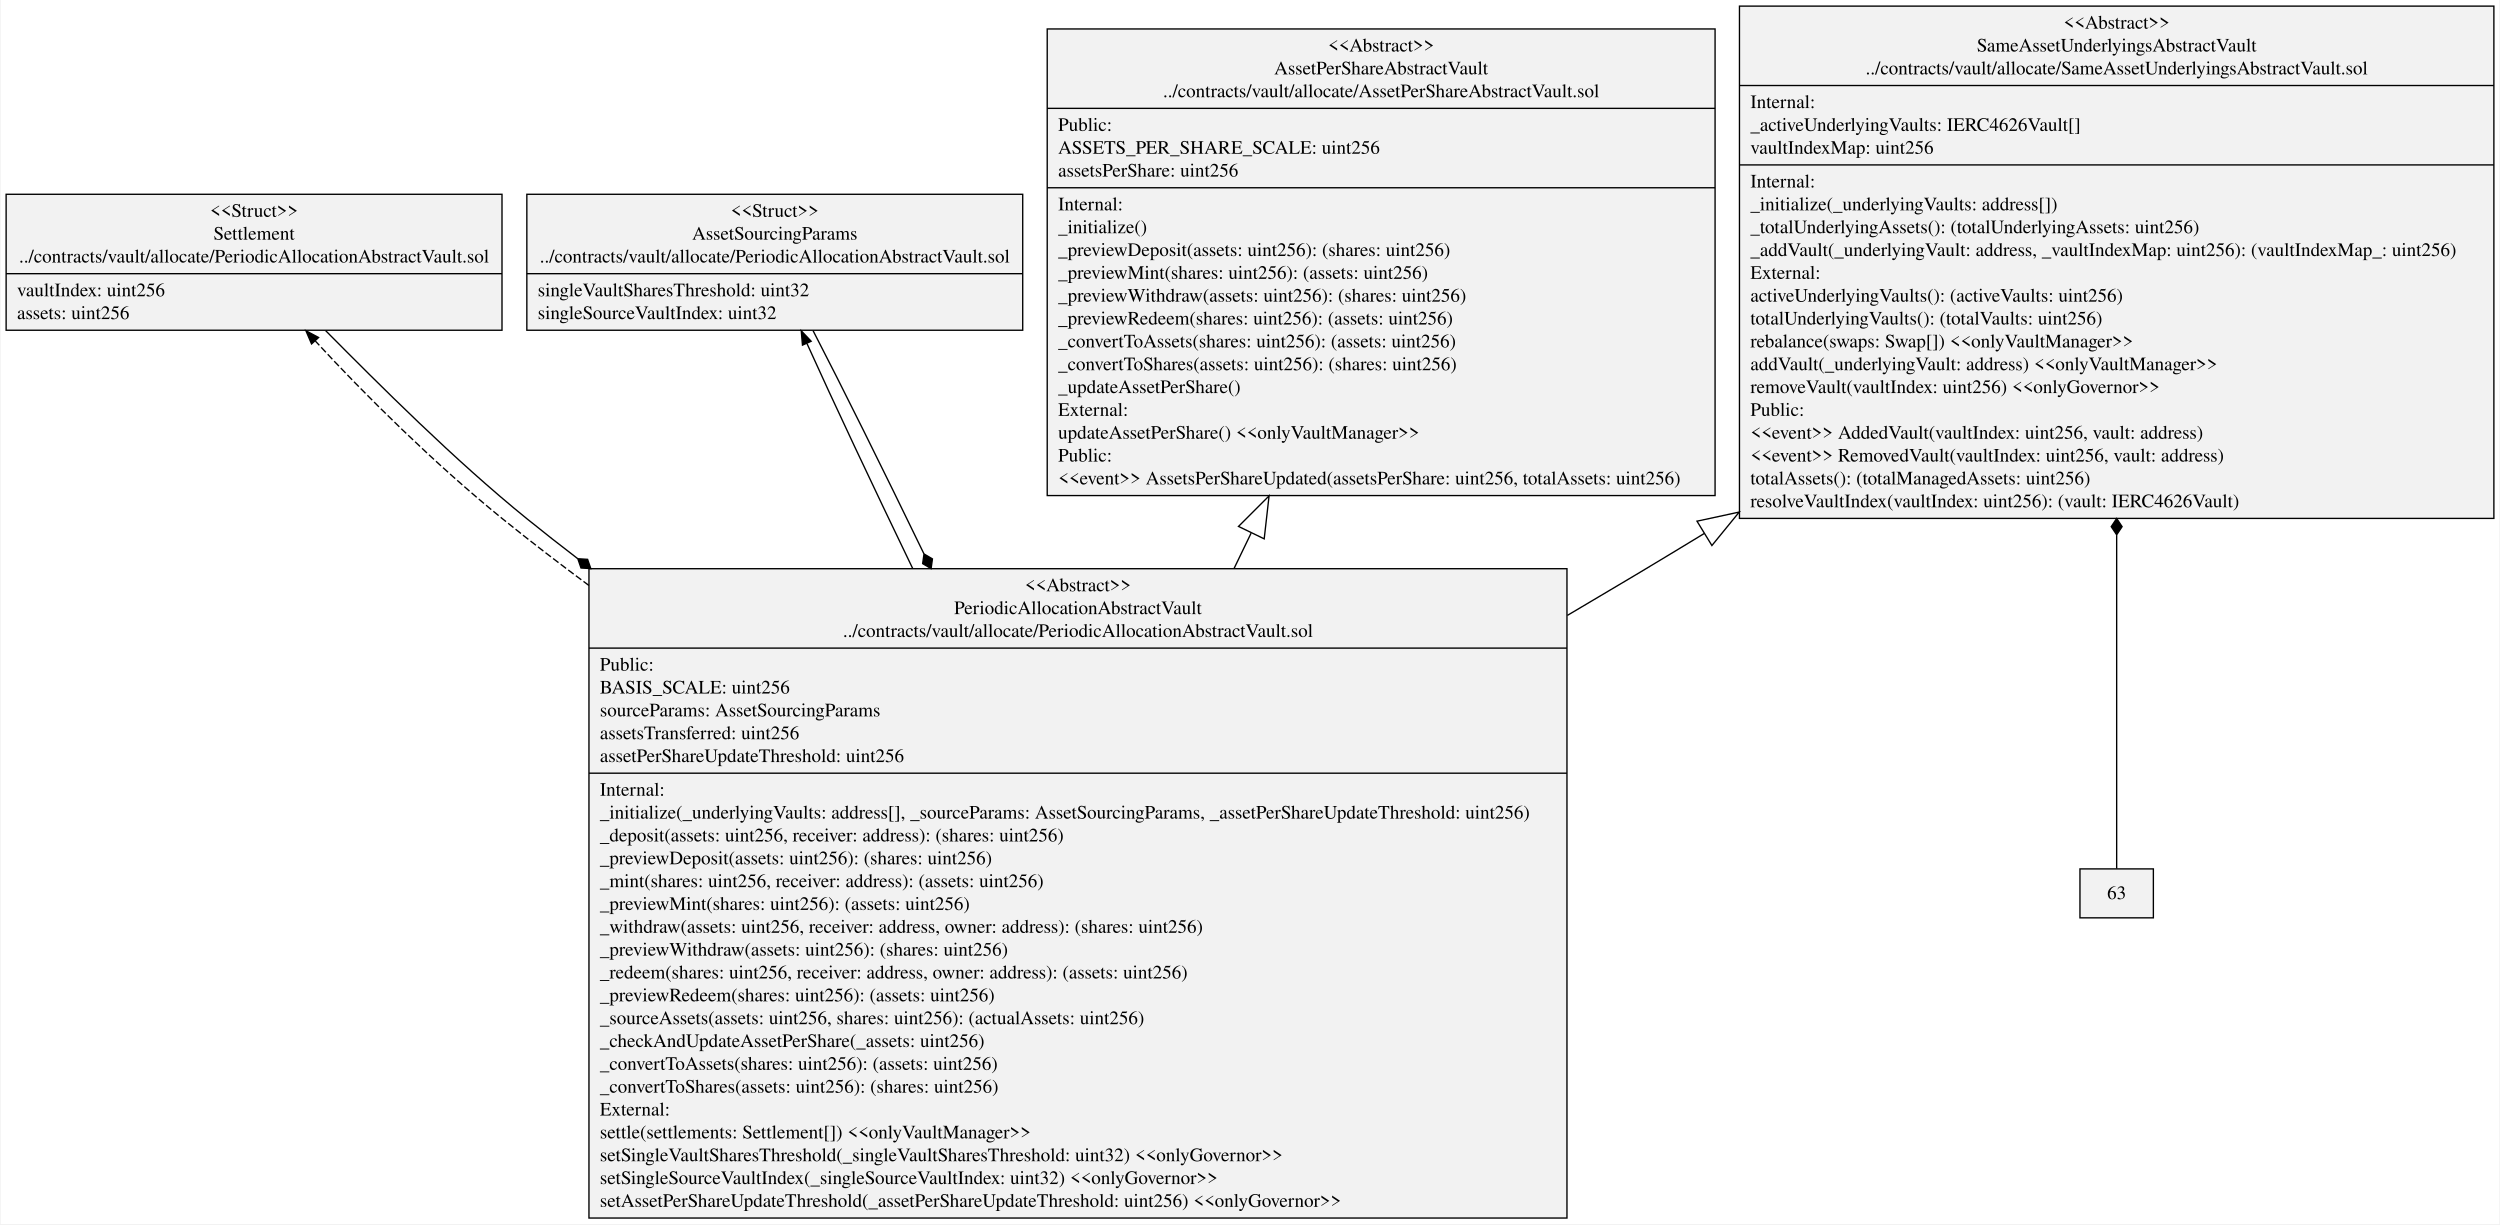
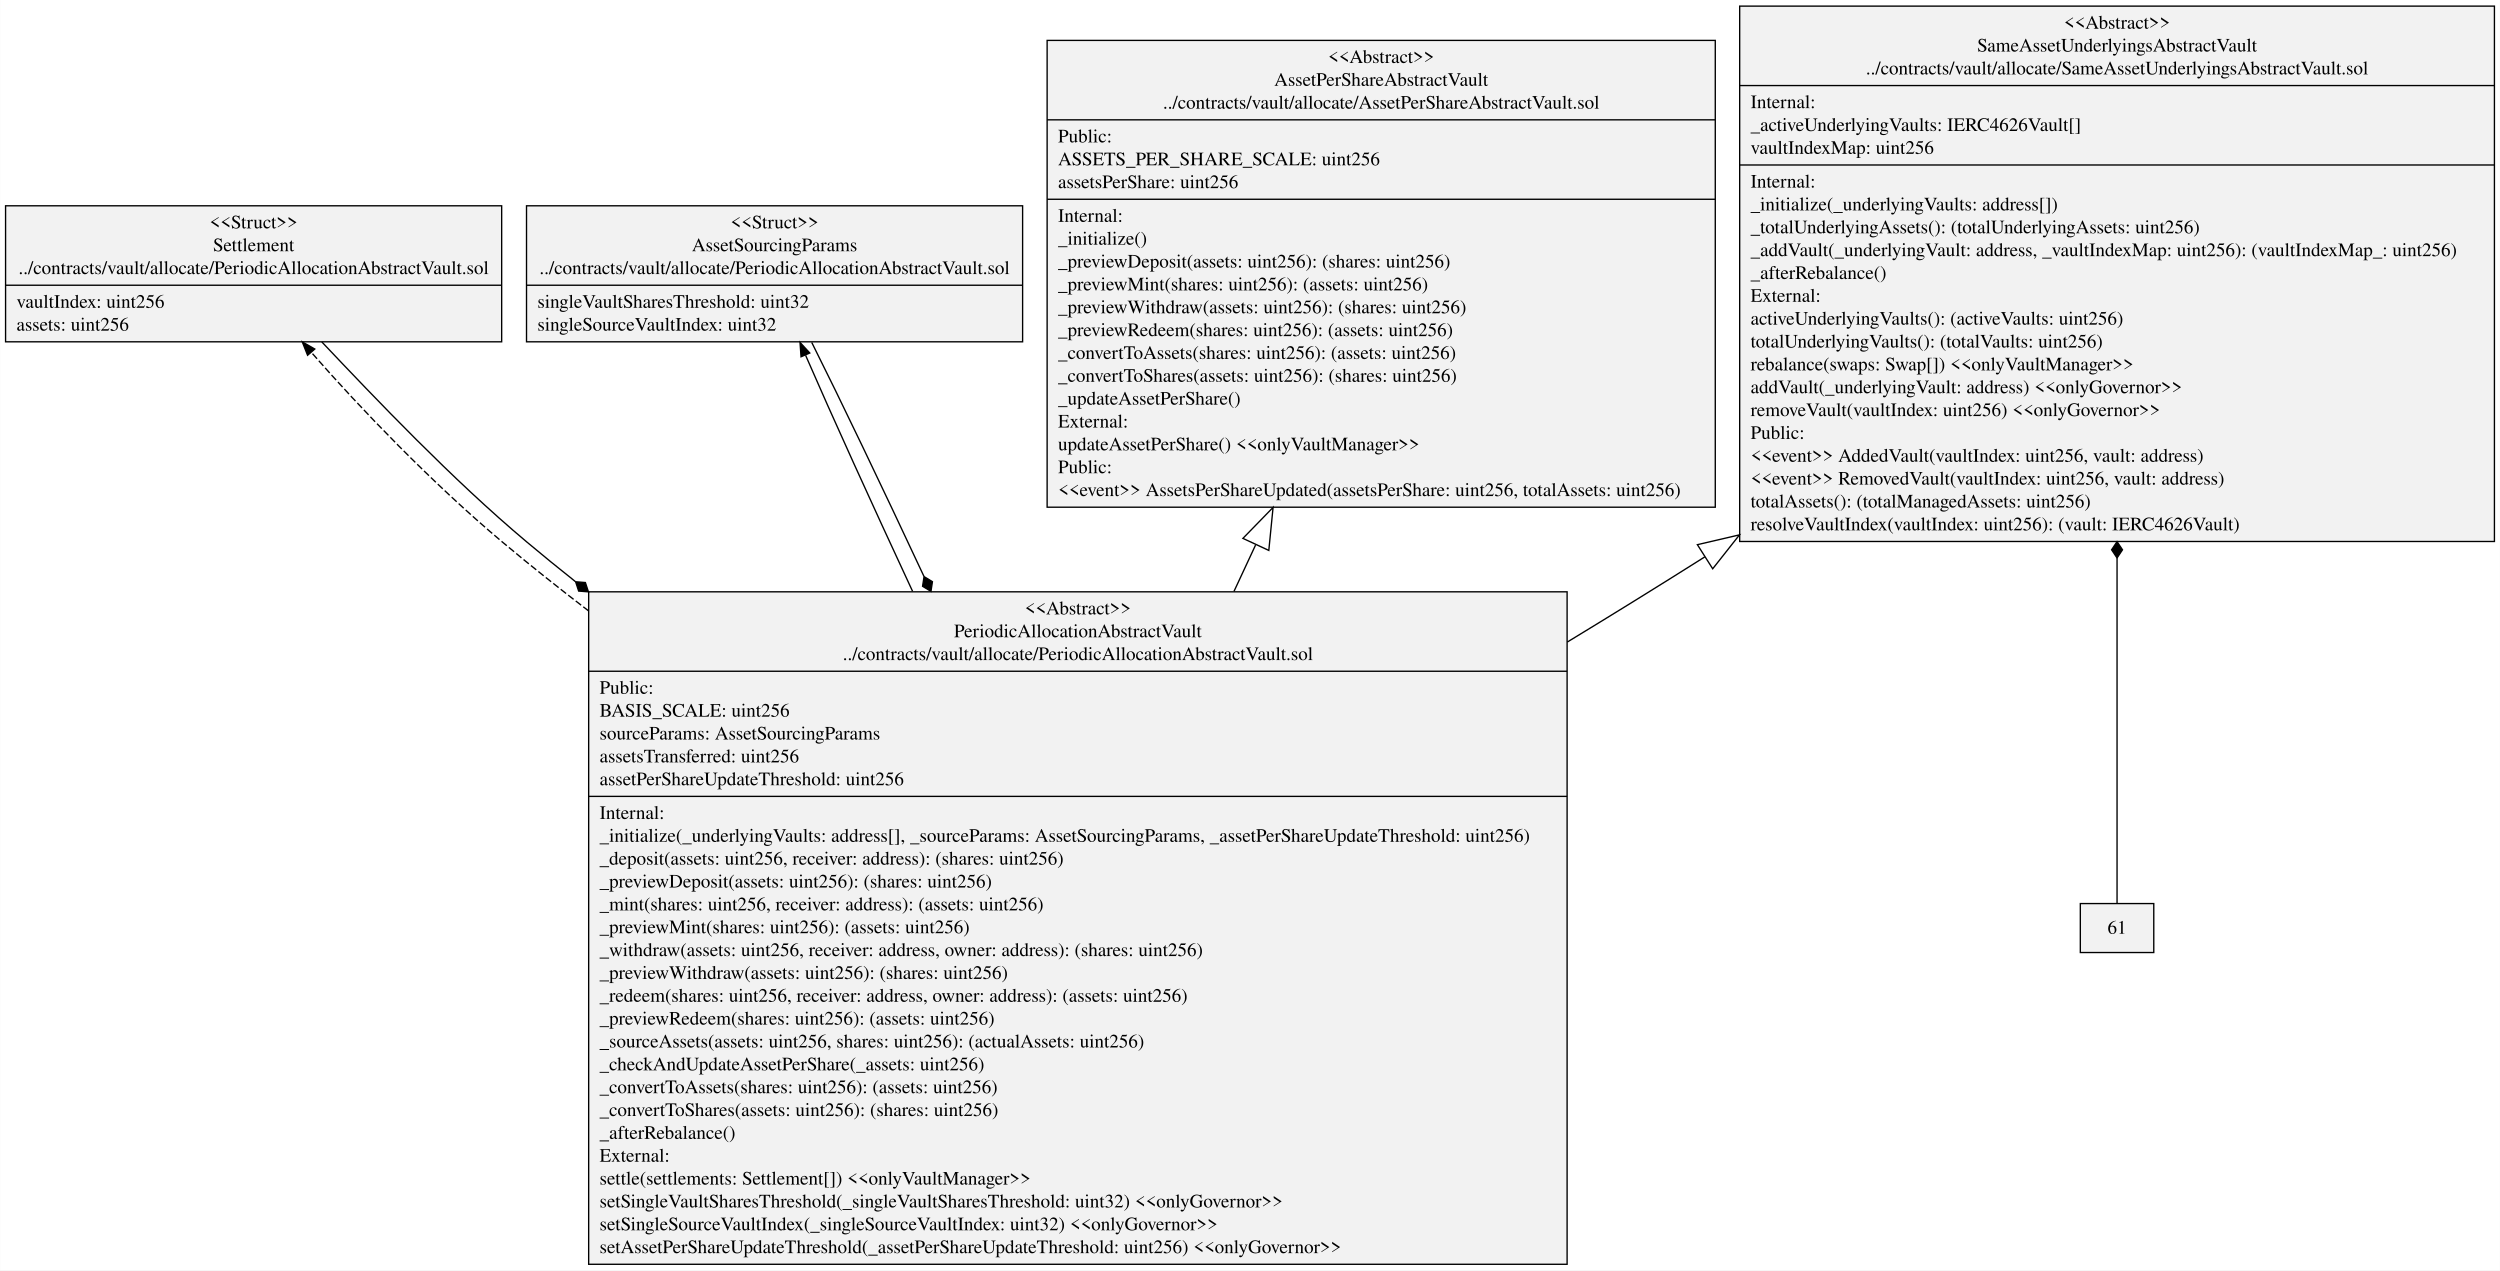
- <svg xmlns="http://www.w3.org/2000/svg" width="1838pt" height="900pt" viewBox="0.00 0.00 1837.81 900.40">
-   <g id="graph0" class="graph" transform="scale(1 1) rotate(0) translate(4 896.4)">
-     <polygon fill="white" stroke="transparent" points="-4,4 -4,-896.4 1833.81,-896.4 1833.81,4 -4,4" />
+ <svg xmlns="http://www.w3.org/2000/svg" width="1838pt" height="934pt" viewBox="0.00 0.00 1837.81 934.00">
+   <g id="graph0" class="graph" transform="scale(1 1) rotate(0) translate(4 930)">
+     <polygon fill="white" stroke="transparent" points="-4,4 -4,-930 1833.81,-930 1833.81,4 -4,4" />
    <g id="node1" class="node">
-       <polygon fill="#f2f2f2" stroke="black" points="765.75,-531.9 765.75,-875.1 1256.98,-875.1 1256.98,-531.9 765.75,-531.9" />
-       <text text-anchor="middle" x="1011.36" y="-858.5" font-family="Times,serif" font-size="14.00">&lt;&lt;Abstract&gt;&gt;</text>
-       <text text-anchor="middle" x="1011.36" y="-841.7" font-family="Times,serif" font-size="14.00">AssetPerShareAbstractVault</text>
-       <text text-anchor="middle" x="1011.36" y="-824.9" font-family="Times,serif" font-size="14.00">../contracts/vault/allocate/AssetPerShareAbstractVault.sol</text>
-       <polyline fill="none" stroke="black" points="765.75,-816.7 1256.98,-816.7 " />
-       <text text-anchor="start" x="773.75" y="-800.1" font-family="Times,serif" font-size="14.00">Public:</text>
-       <text text-anchor="start" x="773.75" y="-783.3" font-family="Times,serif" font-size="14.00">   ASSETS_PER_SHARE_SCALE: uint256</text>
-       <text text-anchor="start" x="773.75" y="-766.5" font-family="Times,serif" font-size="14.00">   assetsPerShare: uint256</text>
-       <polyline fill="none" stroke="black" points="765.75,-758.3 1256.98,-758.3 " />
-       <text text-anchor="start" x="773.75" y="-741.7" font-family="Times,serif" font-size="14.00">Internal:</text>
-       <text text-anchor="start" x="773.75" y="-724.9" font-family="Times,serif" font-size="14.00">    _initialize()</text>
-       <text text-anchor="start" x="773.75" y="-708.1" font-family="Times,serif" font-size="14.00">    _previewDeposit(assets: uint256): (shares: uint256)</text>
-       <text text-anchor="start" x="773.75" y="-691.3" font-family="Times,serif" font-size="14.00">    _previewMint(shares: uint256): (assets: uint256)</text>
-       <text text-anchor="start" x="773.75" y="-674.5" font-family="Times,serif" font-size="14.00">    _previewWithdraw(assets: uint256): (shares: uint256)</text>
-       <text text-anchor="start" x="773.75" y="-657.7" font-family="Times,serif" font-size="14.00">    _previewRedeem(shares: uint256): (assets: uint256)</text>
-       <text text-anchor="start" x="773.75" y="-640.9" font-family="Times,serif" font-size="14.00">    _convertToAssets(shares: uint256): (assets: uint256)</text>
-       <text text-anchor="start" x="773.75" y="-624.1" font-family="Times,serif" font-size="14.00">    _convertToShares(assets: uint256): (shares: uint256)</text>
-       <text text-anchor="start" x="773.75" y="-607.3" font-family="Times,serif" font-size="14.00">    _updateAssetPerShare()</text>
-       <text text-anchor="start" x="773.75" y="-590.5" font-family="Times,serif" font-size="14.00">External:</text>
-       <text text-anchor="start" x="773.75" y="-573.7" font-family="Times,serif" font-size="14.00">    updateAssetPerShare() &lt;&lt;onlyVaultManager&gt;&gt;</text>
-       <text text-anchor="start" x="773.75" y="-556.9" font-family="Times,serif" font-size="14.00">Public:</text>
-       <text text-anchor="start" x="773.75" y="-540.1" font-family="Times,serif" font-size="14.00">    &lt;&lt;event&gt;&gt; AssetsPerShareUpdated(assetsPerShare: uint256, totalAssets: uint256)</text>
+       <polygon fill="#f2f2f2" stroke="black" points="765.75,-557.1 765.75,-900.3 1256.98,-900.3 1256.98,-557.1 765.75,-557.1" />
+       <text text-anchor="middle" x="1011.36" y="-883.7" font-family="Times,serif" font-size="14.00">&lt;&lt;Abstract&gt;&gt;</text>
+       <text text-anchor="middle" x="1011.36" y="-866.9" font-family="Times,serif" font-size="14.00">AssetPerShareAbstractVault</text>
+       <text text-anchor="middle" x="1011.36" y="-850.1" font-family="Times,serif" font-size="14.00">../contracts/vault/allocate/AssetPerShareAbstractVault.sol</text>
+       <polyline fill="none" stroke="black" points="765.75,-841.9 1256.98,-841.9 " />
+       <text text-anchor="start" x="773.75" y="-825.3" font-family="Times,serif" font-size="14.00">Public:</text>
+       <text text-anchor="start" x="773.75" y="-808.5" font-family="Times,serif" font-size="14.00">   ASSETS_PER_SHARE_SCALE: uint256</text>
+       <text text-anchor="start" x="773.75" y="-791.7" font-family="Times,serif" font-size="14.00">   assetsPerShare: uint256</text>
+       <polyline fill="none" stroke="black" points="765.75,-783.5 1256.98,-783.5 " />
+       <text text-anchor="start" x="773.75" y="-766.9" font-family="Times,serif" font-size="14.00">Internal:</text>
+       <text text-anchor="start" x="773.75" y="-750.1" font-family="Times,serif" font-size="14.00">    _initialize()</text>
+       <text text-anchor="start" x="773.75" y="-733.3" font-family="Times,serif" font-size="14.00">    _previewDeposit(assets: uint256): (shares: uint256)</text>
+       <text text-anchor="start" x="773.75" y="-716.5" font-family="Times,serif" font-size="14.00">    _previewMint(shares: uint256): (assets: uint256)</text>
+       <text text-anchor="start" x="773.75" y="-699.7" font-family="Times,serif" font-size="14.00">    _previewWithdraw(assets: uint256): (shares: uint256)</text>
+       <text text-anchor="start" x="773.75" y="-682.9" font-family="Times,serif" font-size="14.00">    _previewRedeem(shares: uint256): (assets: uint256)</text>
+       <text text-anchor="start" x="773.75" y="-666.1" font-family="Times,serif" font-size="14.00">    _convertToAssets(shares: uint256): (assets: uint256)</text>
+       <text text-anchor="start" x="773.75" y="-649.3" font-family="Times,serif" font-size="14.00">    _convertToShares(assets: uint256): (shares: uint256)</text>
+       <text text-anchor="start" x="773.75" y="-632.5" font-family="Times,serif" font-size="14.00">    _updateAssetPerShare()</text>
+       <text text-anchor="start" x="773.75" y="-615.7" font-family="Times,serif" font-size="14.00">External:</text>
+       <text text-anchor="start" x="773.75" y="-598.9" font-family="Times,serif" font-size="14.00">    updateAssetPerShare() &lt;&lt;onlyVaultManager&gt;&gt;</text>
+       <text text-anchor="start" x="773.75" y="-582.1" font-family="Times,serif" font-size="14.00">Public:</text>
+       <text text-anchor="start" x="773.75" y="-565.3" font-family="Times,serif" font-size="14.00">    &lt;&lt;event&gt;&gt; AssetsPerShareUpdated(assetsPerShare: uint256, totalAssets: uint256)</text>
    </g>
    <g id="node2" class="node">
-       <polygon fill="#f2f2f2" stroke="black" points="0,-653.5 0,-753.5 364.73,-753.5 364.73,-653.5 0,-653.5" />
-       <text text-anchor="middle" x="182.36" y="-736.9" font-family="Times,serif" font-size="14.00">&lt;&lt;Struct&gt;&gt;</text>
-       <text text-anchor="middle" x="182.36" y="-720.1" font-family="Times,serif" font-size="14.00">Settlement</text>
-       <text text-anchor="middle" x="182.36" y="-703.3" font-family="Times,serif" font-size="14.00">../contracts/vault/allocate/PeriodicAllocationAbstractVault.sol</text>
-       <polyline fill="none" stroke="black" points="0,-695.1 364.73,-695.1 " />
-       <text text-anchor="start" x="8" y="-678.5" font-family="Times,serif" font-size="14.00">vaultIndex: uint256</text>
-       <text text-anchor="start" x="8" y="-661.7" font-family="Times,serif" font-size="14.00">assets: uint256</text>
+       <polygon fill="#f2f2f2" stroke="black" points="0,-678.7 0,-778.7 364.73,-778.7 364.73,-678.7 0,-678.7" />
+       <text text-anchor="middle" x="182.36" y="-762.1" font-family="Times,serif" font-size="14.00">&lt;&lt;Struct&gt;&gt;</text>
+       <text text-anchor="middle" x="182.36" y="-745.3" font-family="Times,serif" font-size="14.00">Settlement</text>
+       <text text-anchor="middle" x="182.36" y="-728.5" font-family="Times,serif" font-size="14.00">../contracts/vault/allocate/PeriodicAllocationAbstractVault.sol</text>
+       <polyline fill="none" stroke="black" points="0,-720.3 364.73,-720.3 " />
+       <text text-anchor="start" x="8" y="-703.7" font-family="Times,serif" font-size="14.00">vaultIndex: uint256</text>
+       <text text-anchor="start" x="8" y="-686.9" font-family="Times,serif" font-size="14.00">assets: uint256</text>
    </g>
    <g id="node4" class="node">
-       <polygon fill="#f2f2f2" stroke="black" points="428.69,-0.5 428.69,-478.1 1148.04,-478.1 1148.04,-0.5 428.69,-0.5" />
-       <text text-anchor="middle" x="788.36" y="-461.5" font-family="Times,serif" font-size="14.00">&lt;&lt;Abstract&gt;&gt;</text>
-       <text text-anchor="middle" x="788.36" y="-444.7" font-family="Times,serif" font-size="14.00">PeriodicAllocationAbstractVault</text>
-       <text text-anchor="middle" x="788.36" y="-427.9" font-family="Times,serif" font-size="14.00">../contracts/vault/allocate/PeriodicAllocationAbstractVault.sol</text>
-       <polyline fill="none" stroke="black" points="428.69,-419.7 1148.04,-419.7 " />
-       <text text-anchor="start" x="436.69" y="-403.1" font-family="Times,serif" font-size="14.00">Public:</text>
-       <text text-anchor="start" x="436.69" y="-386.3" font-family="Times,serif" font-size="14.00">   BASIS_SCALE: uint256</text>
-       <text text-anchor="start" x="436.69" y="-369.5" font-family="Times,serif" font-size="14.00">   sourceParams: AssetSourcingParams</text>
-       <text text-anchor="start" x="436.69" y="-352.7" font-family="Times,serif" font-size="14.00">   assetsTransferred: uint256</text>
-       <text text-anchor="start" x="436.69" y="-335.9" font-family="Times,serif" font-size="14.00">   assetPerShareUpdateThreshold: uint256</text>
-       <polyline fill="none" stroke="black" points="428.69,-327.7 1148.04,-327.7 " />
-       <text text-anchor="start" x="436.69" y="-311.1" font-family="Times,serif" font-size="14.00">Internal:</text>
-       <text text-anchor="start" x="436.69" y="-294.3" font-family="Times,serif" font-size="14.00">    _initialize(_underlyingVaults: address[], _sourceParams: AssetSourcingParams, _assetPerShareUpdateThreshold: uint256)</text>
-       <text text-anchor="start" x="436.69" y="-277.5" font-family="Times,serif" font-size="14.00">    _deposit(assets: uint256, receiver: address): (shares: uint256)</text>
-       <text text-anchor="start" x="436.69" y="-260.7" font-family="Times,serif" font-size="14.00">    _previewDeposit(assets: uint256): (shares: uint256)</text>
-       <text text-anchor="start" x="436.69" y="-243.9" font-family="Times,serif" font-size="14.00">    _mint(shares: uint256, receiver: address): (assets: uint256)</text>
-       <text text-anchor="start" x="436.69" y="-227.1" font-family="Times,serif" font-size="14.00">    _previewMint(shares: uint256): (assets: uint256)</text>
-       <text text-anchor="start" x="436.69" y="-210.3" font-family="Times,serif" font-size="14.00">    _withdraw(assets: uint256, receiver: address, owner: address): (shares: uint256)</text>
-       <text text-anchor="start" x="436.69" y="-193.5" font-family="Times,serif" font-size="14.00">    _previewWithdraw(assets: uint256): (shares: uint256)</text>
-       <text text-anchor="start" x="436.69" y="-176.7" font-family="Times,serif" font-size="14.00">    _redeem(shares: uint256, receiver: address, owner: address): (assets: uint256)</text>
-       <text text-anchor="start" x="436.69" y="-159.9" font-family="Times,serif" font-size="14.00">    _previewRedeem(shares: uint256): (assets: uint256)</text>
-       <text text-anchor="start" x="436.69" y="-143.1" font-family="Times,serif" font-size="14.00">    _sourceAssets(assets: uint256, shares: uint256): (actualAssets: uint256)</text>
-       <text text-anchor="start" x="436.69" y="-126.3" font-family="Times,serif" font-size="14.00">    _checkAndUpdateAssetPerShare(_assets: uint256)</text>
-       <text text-anchor="start" x="436.69" y="-109.5" font-family="Times,serif" font-size="14.00">    _convertToAssets(shares: uint256): (assets: uint256)</text>
-       <text text-anchor="start" x="436.69" y="-92.7" font-family="Times,serif" font-size="14.00">    _convertToShares(assets: uint256): (shares: uint256)</text>
+       <polygon fill="#f2f2f2" stroke="black" points="428.69,-0.5 428.69,-494.9 1148.04,-494.9 1148.04,-0.5 428.69,-0.5" />
+       <text text-anchor="middle" x="788.36" y="-478.3" font-family="Times,serif" font-size="14.00">&lt;&lt;Abstract&gt;&gt;</text>
+       <text text-anchor="middle" x="788.36" y="-461.5" font-family="Times,serif" font-size="14.00">PeriodicAllocationAbstractVault</text>
+       <text text-anchor="middle" x="788.36" y="-444.7" font-family="Times,serif" font-size="14.00">../contracts/vault/allocate/PeriodicAllocationAbstractVault.sol</text>
+       <polyline fill="none" stroke="black" points="428.69,-436.5 1148.04,-436.5 " />
+       <text text-anchor="start" x="436.69" y="-419.9" font-family="Times,serif" font-size="14.00">Public:</text>
+       <text text-anchor="start" x="436.69" y="-403.1" font-family="Times,serif" font-size="14.00">   BASIS_SCALE: uint256</text>
+       <text text-anchor="start" x="436.69" y="-386.3" font-family="Times,serif" font-size="14.00">   sourceParams: AssetSourcingParams</text>
+       <text text-anchor="start" x="436.69" y="-369.5" font-family="Times,serif" font-size="14.00">   assetsTransferred: uint256</text>
+       <text text-anchor="start" x="436.69" y="-352.7" font-family="Times,serif" font-size="14.00">   assetPerShareUpdateThreshold: uint256</text>
+       <polyline fill="none" stroke="black" points="428.69,-344.5 1148.04,-344.5 " />
+       <text text-anchor="start" x="436.69" y="-327.9" font-family="Times,serif" font-size="14.00">Internal:</text>
+       <text text-anchor="start" x="436.69" y="-311.1" font-family="Times,serif" font-size="14.00">    _initialize(_underlyingVaults: address[], _sourceParams: AssetSourcingParams, _assetPerShareUpdateThreshold: uint256)</text>
+       <text text-anchor="start" x="436.69" y="-294.3" font-family="Times,serif" font-size="14.00">    _deposit(assets: uint256, receiver: address): (shares: uint256)</text>
+       <text text-anchor="start" x="436.69" y="-277.5" font-family="Times,serif" font-size="14.00">    _previewDeposit(assets: uint256): (shares: uint256)</text>
+       <text text-anchor="start" x="436.69" y="-260.7" font-family="Times,serif" font-size="14.00">    _mint(shares: uint256, receiver: address): (assets: uint256)</text>
+       <text text-anchor="start" x="436.69" y="-243.9" font-family="Times,serif" font-size="14.00">    _previewMint(shares: uint256): (assets: uint256)</text>
+       <text text-anchor="start" x="436.69" y="-227.1" font-family="Times,serif" font-size="14.00">    _withdraw(assets: uint256, receiver: address, owner: address): (shares: uint256)</text>
+       <text text-anchor="start" x="436.69" y="-210.3" font-family="Times,serif" font-size="14.00">    _previewWithdraw(assets: uint256): (shares: uint256)</text>
+       <text text-anchor="start" x="436.69" y="-193.5" font-family="Times,serif" font-size="14.00">    _redeem(shares: uint256, receiver: address, owner: address): (assets: uint256)</text>
+       <text text-anchor="start" x="436.69" y="-176.7" font-family="Times,serif" font-size="14.00">    _previewRedeem(shares: uint256): (assets: uint256)</text>
+       <text text-anchor="start" x="436.69" y="-159.9" font-family="Times,serif" font-size="14.00">    _sourceAssets(assets: uint256, shares: uint256): (actualAssets: uint256)</text>
+       <text text-anchor="start" x="436.69" y="-143.1" font-family="Times,serif" font-size="14.00">    _checkAndUpdateAssetPerShare(_assets: uint256)</text>
+       <text text-anchor="start" x="436.69" y="-126.3" font-family="Times,serif" font-size="14.00">    _convertToAssets(shares: uint256): (assets: uint256)</text>
+       <text text-anchor="start" x="436.69" y="-109.5" font-family="Times,serif" font-size="14.00">    _convertToShares(assets: uint256): (shares: uint256)</text>
+       <text text-anchor="start" x="436.69" y="-92.7" font-family="Times,serif" font-size="14.00">    _afterRebalance()</text>
      <text text-anchor="start" x="436.69" y="-75.9" font-family="Times,serif" font-size="14.00">External:</text>
      <text text-anchor="start" x="436.69" y="-59.1" font-family="Times,serif" font-size="14.00">    settle(settlements: Settlement[]) &lt;&lt;onlyVaultManager&gt;&gt;</text>
      <text text-anchor="start" x="436.69" y="-42.3" font-family="Times,serif" font-size="14.00">    setSingleVaultSharesThreshold(_singleVaultSharesThreshold: uint32) &lt;&lt;onlyGovernor&gt;&gt;</text>
      <text text-anchor="start" x="436.69" y="-25.5" font-family="Times,serif" font-size="14.00">    setSingleSourceVaultIndex(_singleSourceVaultIndex: uint32) &lt;&lt;onlyGovernor&gt;&gt;</text>
      <text text-anchor="start" x="436.69" y="-8.7" font-family="Times,serif" font-size="14.00">    setAssetPerShareUpdateThreshold(_assetPerShareUpdateThreshold: uint256) &lt;&lt;onlyGovernor&gt;&gt;</text>
    </g>
    <g id="edge1" class="edge">
-       <path fill="none" stroke="black" d="M235.05,-653.16C274.28,-613.64 329.87,-557.85 383.36,-514.6 395.39,-504.88 407.75,-495.18 420.36,-485.54" />
-       <polygon fill="black" stroke="black" points="420.49,-485.44 422.84,-478.62 430.04,-478.18 427.69,-484.99 420.49,-485.44" />
+       <path fill="none" stroke="black" d="M232.47,-678.65C271.69,-637.24 328.39,-577.5 383.36,-531.4 394.88,-521.75 406.72,-512.11 418.79,-502.53" />
+       <polygon fill="black" stroke="black" points="419.09,-502.29 421.33,-495.44 428.52,-494.87 426.28,-501.72 419.09,-502.29" />
    </g>
    <g id="node3" class="node">
-       <polygon fill="#f2f2f2" stroke="black" points="383,-653.5 383,-753.5 747.73,-753.5 747.73,-653.5 383,-653.5" />
-       <text text-anchor="middle" x="565.36" y="-736.9" font-family="Times,serif" font-size="14.00">&lt;&lt;Struct&gt;&gt;</text>
-       <text text-anchor="middle" x="565.36" y="-720.1" font-family="Times,serif" font-size="14.00">AssetSourcingParams</text>
-       <text text-anchor="middle" x="565.36" y="-703.3" font-family="Times,serif" font-size="14.00">../contracts/vault/allocate/PeriodicAllocationAbstractVault.sol</text>
-       <polyline fill="none" stroke="black" points="383,-695.1 747.73,-695.1 " />
-       <text text-anchor="start" x="391" y="-678.5" font-family="Times,serif" font-size="14.00">singleVaultSharesThreshold: uint32</text>
-       <text text-anchor="start" x="391" y="-661.7" font-family="Times,serif" font-size="14.00">singleSourceVaultIndex: uint32</text>
+       <polygon fill="#f2f2f2" stroke="black" points="383,-678.7 383,-778.7 747.73,-778.7 747.73,-678.7 383,-678.7" />
+       <text text-anchor="middle" x="565.36" y="-762.1" font-family="Times,serif" font-size="14.00">&lt;&lt;Struct&gt;&gt;</text>
+       <text text-anchor="middle" x="565.36" y="-745.3" font-family="Times,serif" font-size="14.00">AssetSourcingParams</text>
+       <text text-anchor="middle" x="565.36" y="-728.5" font-family="Times,serif" font-size="14.00">../contracts/vault/allocate/PeriodicAllocationAbstractVault.sol</text>
+       <polyline fill="none" stroke="black" points="383,-720.3 747.73,-720.3 " />
+       <text text-anchor="start" x="391" y="-703.7" font-family="Times,serif" font-size="14.00">singleVaultSharesThreshold: uint32</text>
+       <text text-anchor="start" x="391" y="-686.9" font-family="Times,serif" font-size="14.00">singleSourceVaultIndex: uint32</text>
    </g>
    <g id="edge2" class="edge">
-       <path fill="none" stroke="black" d="M593.57,-653.1C614.61,-612.49 644.76,-551.64 675.08,-489.05" />
-       <polygon fill="black" stroke="black" points="675.12,-488.97 674.13,-481.83 680.35,-478.17 681.33,-485.31 675.12,-488.97" />
+       <path fill="none" stroke="black" d="M592.68,-678.27C613.79,-636.14 644.41,-572.1 675.2,-506.23" />
+       <polygon fill="black" stroke="black" points="675.27,-506.09 674.18,-498.96 680.35,-495.22 681.43,-502.34 675.27,-506.09" />
    </g>
    <g id="edge4" class="edge">
-       <path fill="none" stroke="black" d="M903.13,-478.17C907.34,-486.9 911.55,-495.62 915.73,-504.28" />
-       <polygon fill="none" stroke="black" points="906.44,-509.19 928.93,-531.65 925.35,-500.06 906.44,-509.19" />
+       <path fill="none" stroke="black" d="M903.13,-495.22C908.44,-506.62 913.74,-518.01 918.99,-529.27" />
+       <polygon fill="none" stroke="black" points="909.69,-534.18 931.87,-556.95 928.73,-525.32 909.69,-534.18" />
    </g>
    <g id="edge6" class="edge">
-       <path fill="none" stroke="black" stroke-dasharray="5,2" d="M428.67,-465.76C406.92,-481.85 385.65,-498.2 365.36,-514.6 315.21,-555.15 263.22,-606.71 227.43,-645.57" />
-       <polygon fill="black" stroke="black" points="224.65,-643.42 220.49,-653.16 229.82,-648.14 224.65,-643.42" />
+       <path fill="none" stroke="black" stroke-dasharray="5,2" d="M428.69,-480.82C406.9,-497.48 385.62,-514.41 365.36,-531.4 313.72,-574.71 260.55,-630.06 224.82,-670.93" />
+       <polygon fill="black" stroke="black" points="222.04,-668.8 218.13,-678.65 227.33,-673.39 222.04,-668.8" />
    </g>
    <g id="edge5" class="edge">
-       <path fill="none" stroke="black" d="M666.85,-478.17C637.13,-539.86 608.37,-600.91 589.05,-643.71" />
-       <polygon fill="black" stroke="black" points="585.74,-642.54 584.83,-653.1 592.12,-645.41 585.74,-642.54" />
+       <path fill="none" stroke="black" d="M666.85,-495.22C636.67,-560.14 607.48,-624.37 588.16,-668.82" />
+       <polygon fill="black" stroke="black" points="584.83,-667.7 584.07,-678.27 591.25,-670.48 584.83,-667.7" />
    </g>
    <g id="node5" class="node">
-       <polygon fill="#f2f2f2" stroke="black" points="1274.92,-515.1 1274.92,-891.9 1829.81,-891.9 1829.81,-515.1 1274.92,-515.1" />
-       <text text-anchor="middle" x="1552.36" y="-875.3" font-family="Times,serif" font-size="14.00">&lt;&lt;Abstract&gt;&gt;</text>
-       <text text-anchor="middle" x="1552.36" y="-858.5" font-family="Times,serif" font-size="14.00">SameAssetUnderlyingsAbstractVault</text>
-       <text text-anchor="middle" x="1552.36" y="-841.7" font-family="Times,serif" font-size="14.00">../contracts/vault/allocate/SameAssetUnderlyingsAbstractVault.sol</text>
-       <polyline fill="none" stroke="black" points="1274.92,-833.5 1829.81,-833.5 " />
-       <text text-anchor="start" x="1282.92" y="-816.9" font-family="Times,serif" font-size="14.00">Internal:</text>
-       <text text-anchor="start" x="1282.92" y="-800.1" font-family="Times,serif" font-size="14.00">   _activeUnderlyingVaults: IERC4626Vault[]</text>
-       <text text-anchor="start" x="1282.92" y="-783.3" font-family="Times,serif" font-size="14.00">   vaultIndexMap: uint256</text>
-       <polyline fill="none" stroke="black" points="1274.92,-775.1 1829.81,-775.1 " />
-       <text text-anchor="start" x="1282.92" y="-758.5" font-family="Times,serif" font-size="14.00">Internal:</text>
-       <text text-anchor="start" x="1282.92" y="-741.7" font-family="Times,serif" font-size="14.00">    _initialize(_underlyingVaults: address[])</text>
-       <text text-anchor="start" x="1282.92" y="-724.9" font-family="Times,serif" font-size="14.00">    _totalUnderlyingAssets(): (totalUnderlyingAssets: uint256)</text>
-       <text text-anchor="start" x="1282.92" y="-708.1" font-family="Times,serif" font-size="14.00">    _addVault(_underlyingVault: address, _vaultIndexMap: uint256): (vaultIndexMap_: uint256)</text>
-       <text text-anchor="start" x="1282.92" y="-691.3" font-family="Times,serif" font-size="14.00">External:</text>
-       <text text-anchor="start" x="1282.92" y="-674.5" font-family="Times,serif" font-size="14.00">    activeUnderlyingVaults(): (activeVaults: uint256)</text>
-       <text text-anchor="start" x="1282.92" y="-657.7" font-family="Times,serif" font-size="14.00">    totalUnderlyingVaults(): (totalVaults: uint256)</text>
-       <text text-anchor="start" x="1282.92" y="-640.9" font-family="Times,serif" font-size="14.00">    rebalance(swaps: Swap[]) &lt;&lt;onlyVaultManager&gt;&gt;</text>
-       <text text-anchor="start" x="1282.92" y="-624.1" font-family="Times,serif" font-size="14.00">    addVault(_underlyingVault: address) &lt;&lt;onlyVaultManager&gt;&gt;</text>
-       <text text-anchor="start" x="1282.92" y="-607.3" font-family="Times,serif" font-size="14.00">    removeVault(vaultIndex: uint256) &lt;&lt;onlyGovernor&gt;&gt;</text>
-       <text text-anchor="start" x="1282.92" y="-590.5" font-family="Times,serif" font-size="14.00">Public:</text>
-       <text text-anchor="start" x="1282.92" y="-573.7" font-family="Times,serif" font-size="14.00">    &lt;&lt;event&gt;&gt; AddedVault(vaultIndex: uint256, vault: address)</text>
-       <text text-anchor="start" x="1282.92" y="-556.9" font-family="Times,serif" font-size="14.00">    &lt;&lt;event&gt;&gt; RemovedVault(vaultIndex: uint256, vault: address)</text>
-       <text text-anchor="start" x="1282.92" y="-540.1" font-family="Times,serif" font-size="14.00">    totalAssets(): (totalManagedAssets: uint256)</text>
-       <text text-anchor="start" x="1282.92" y="-523.3" font-family="Times,serif" font-size="14.00">    resolveVaultIndex(vaultIndex: uint256): (vault: IERC4626Vault)</text>
+       <polygon fill="#f2f2f2" stroke="black" points="1274.92,-531.9 1274.92,-925.5 1829.81,-925.5 1829.81,-531.9 1274.92,-531.9" />
+       <text text-anchor="middle" x="1552.36" y="-908.9" font-family="Times,serif" font-size="14.00">&lt;&lt;Abstract&gt;&gt;</text>
+       <text text-anchor="middle" x="1552.36" y="-892.1" font-family="Times,serif" font-size="14.00">SameAssetUnderlyingsAbstractVault</text>
+       <text text-anchor="middle" x="1552.36" y="-875.3" font-family="Times,serif" font-size="14.00">../contracts/vault/allocate/SameAssetUnderlyingsAbstractVault.sol</text>
+       <polyline fill="none" stroke="black" points="1274.92,-867.1 1829.81,-867.1 " />
+       <text text-anchor="start" x="1282.92" y="-850.5" font-family="Times,serif" font-size="14.00">Internal:</text>
+       <text text-anchor="start" x="1282.92" y="-833.7" font-family="Times,serif" font-size="14.00">   _activeUnderlyingVaults: IERC4626Vault[]</text>
+       <text text-anchor="start" x="1282.92" y="-816.9" font-family="Times,serif" font-size="14.00">   vaultIndexMap: uint256</text>
+       <polyline fill="none" stroke="black" points="1274.92,-808.7 1829.81,-808.7 " />
+       <text text-anchor="start" x="1282.92" y="-792.1" font-family="Times,serif" font-size="14.00">Internal:</text>
+       <text text-anchor="start" x="1282.92" y="-775.3" font-family="Times,serif" font-size="14.00">    _initialize(_underlyingVaults: address[])</text>
+       <text text-anchor="start" x="1282.92" y="-758.5" font-family="Times,serif" font-size="14.00">    _totalUnderlyingAssets(): (totalUnderlyingAssets: uint256)</text>
+       <text text-anchor="start" x="1282.92" y="-741.7" font-family="Times,serif" font-size="14.00">    _addVault(_underlyingVault: address, _vaultIndexMap: uint256): (vaultIndexMap_: uint256)</text>
+       <text text-anchor="start" x="1282.92" y="-724.9" font-family="Times,serif" font-size="14.00">    _afterRebalance()</text>
+       <text text-anchor="start" x="1282.92" y="-708.1" font-family="Times,serif" font-size="14.00">External:</text>
+       <text text-anchor="start" x="1282.92" y="-691.3" font-family="Times,serif" font-size="14.00">    activeUnderlyingVaults(): (activeVaults: uint256)</text>
+       <text text-anchor="start" x="1282.92" y="-674.5" font-family="Times,serif" font-size="14.00">    totalUnderlyingVaults(): (totalVaults: uint256)</text>
+       <text text-anchor="start" x="1282.92" y="-657.7" font-family="Times,serif" font-size="14.00">    rebalance(swaps: Swap[]) &lt;&lt;onlyVaultManager&gt;&gt;</text>
+       <text text-anchor="start" x="1282.92" y="-640.9" font-family="Times,serif" font-size="14.00">    addVault(_underlyingVault: address) &lt;&lt;onlyGovernor&gt;&gt;</text>
+       <text text-anchor="start" x="1282.92" y="-624.1" font-family="Times,serif" font-size="14.00">    removeVault(vaultIndex: uint256) &lt;&lt;onlyGovernor&gt;&gt;</text>
+       <text text-anchor="start" x="1282.92" y="-607.3" font-family="Times,serif" font-size="14.00">Public:</text>
+       <text text-anchor="start" x="1282.92" y="-590.5" font-family="Times,serif" font-size="14.00">    &lt;&lt;event&gt;&gt; AddedVault(vaultIndex: uint256, vault: address)</text>
+       <text text-anchor="start" x="1282.92" y="-573.7" font-family="Times,serif" font-size="14.00">    &lt;&lt;event&gt;&gt; RemovedVault(vaultIndex: uint256, vault: address)</text>
+       <text text-anchor="start" x="1282.92" y="-556.9" font-family="Times,serif" font-size="14.00">    totalAssets(): (totalManagedAssets: uint256)</text>
+       <text text-anchor="start" x="1282.92" y="-540.1" font-family="Times,serif" font-size="14.00">    resolveVaultIndex(vaultIndex: uint256): (vault: IERC4626Vault)</text>
    </g>
    <g id="edge3" class="edge">
-       <path fill="none" stroke="black" d="M1148.31,-443.74C1180.76,-462.83 1213.2,-482.18 1249.03,-504.02" />
-       <polygon fill="none" stroke="black" points="1243.68,-513.06 1274.75,-519.77 1254.65,-495.15 1243.68,-513.06" />
+       <path fill="none" stroke="black" d="M1148.2,-457.98C1180.78,-477.78 1213.34,-497.87 1249.3,-520.6" />
+       <polygon fill="none" stroke="black" points="1243.82,-529.56 1274.78,-536.78 1255.08,-511.84 1243.82,-529.56" />
    </g>
    <g id="node6" class="node">
-       <polygon fill="#f2f2f2" stroke="black" points="1525.36,-221.3 1525.36,-257.3 1579.36,-257.3 1579.36,-221.3 1525.36,-221.3" />
-       <text text-anchor="middle" x="1552.36" y="-235.1" font-family="Times,serif" font-size="14.00">63</text>
+       <polygon fill="#f2f2f2" stroke="black" points="1525.36,-229.7 1525.36,-265.7 1579.36,-265.7 1579.36,-229.7 1525.36,-229.7" />
+       <text text-anchor="middle" x="1552.36" y="-243.5" font-family="Times,serif" font-size="14.00">61</text>
    </g>
    <g id="edge7" class="edge">
-       <path fill="none" stroke="black" d="M1552.36,-257.58C1552.36,-298.32 1552.36,-404.41 1552.36,-502.78" />
-       <polygon fill="black" stroke="black" points="1552.36,-503.04 1556.36,-509.04 1552.36,-515.04 1548.36,-509.04 1552.36,-503.04" />
+       <path fill="none" stroke="black" d="M1552.36,-265.75C1552.36,-307.19 1552.36,-417.33 1552.36,-519.68" />
+       <polygon fill="black" stroke="black" points="1552.36,-519.79 1556.36,-525.79 1552.36,-531.79 1548.36,-525.79 1552.36,-519.79" />
    </g>
  </g>
</svg>
